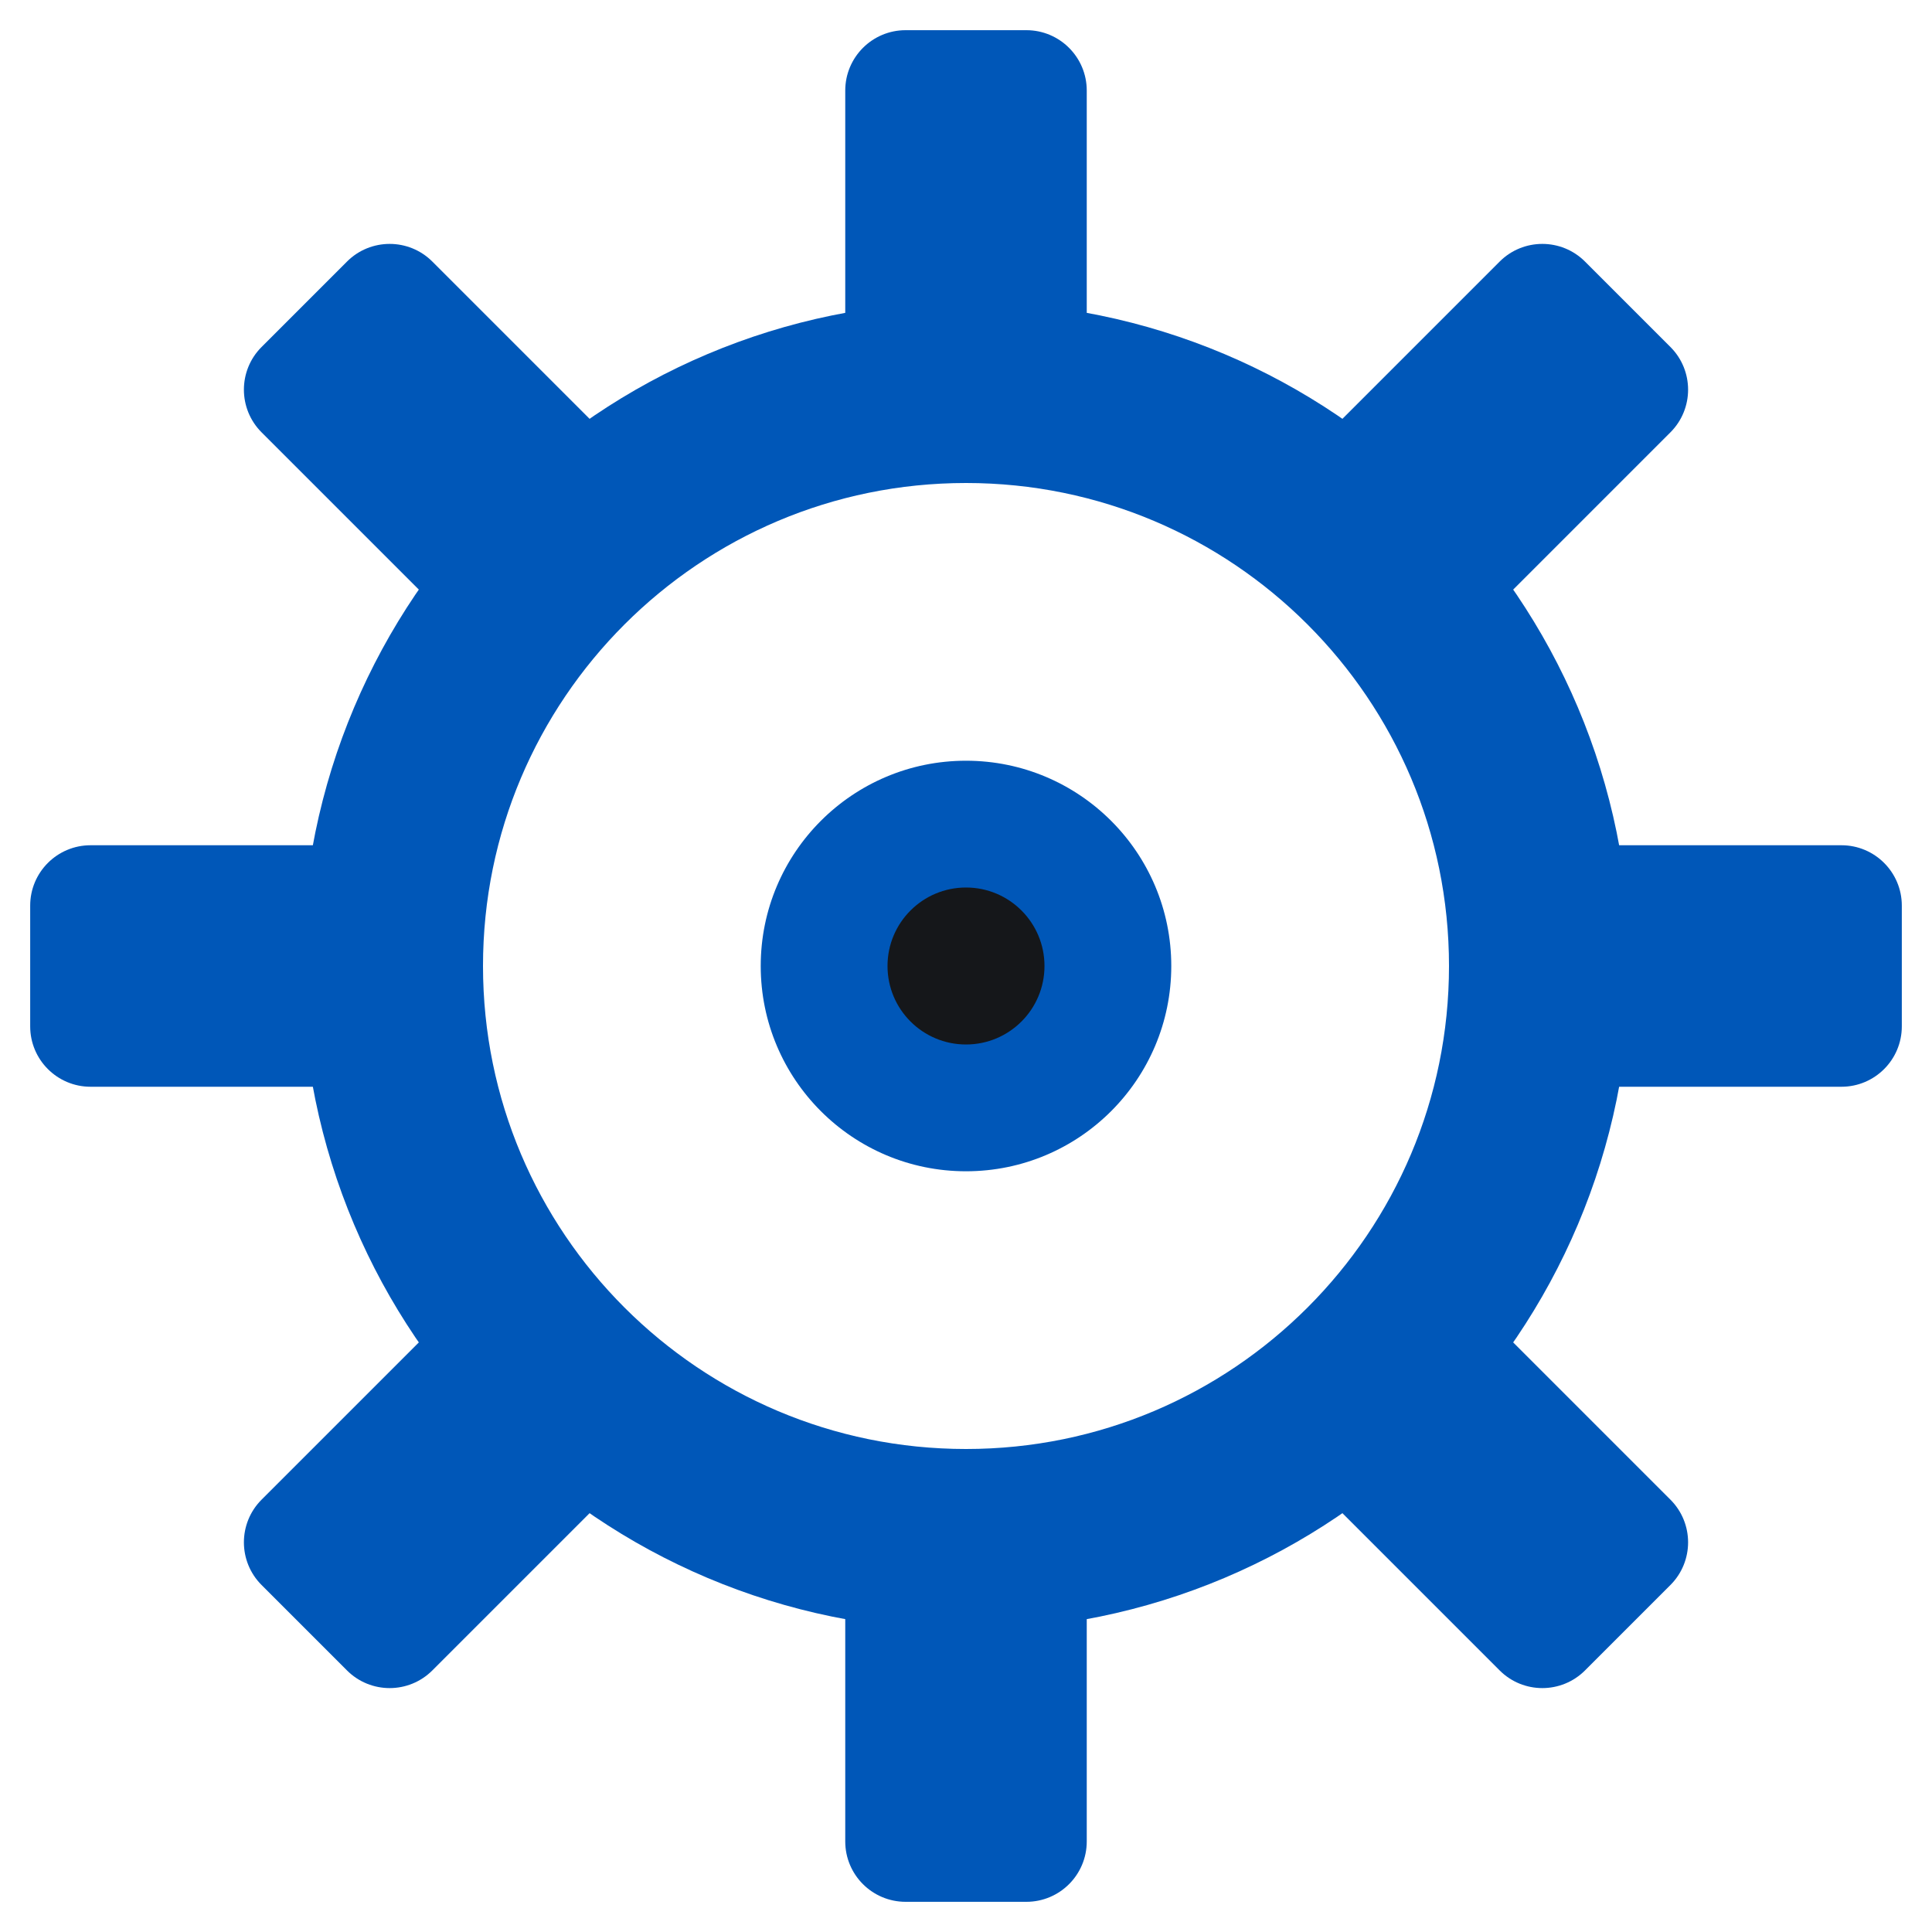
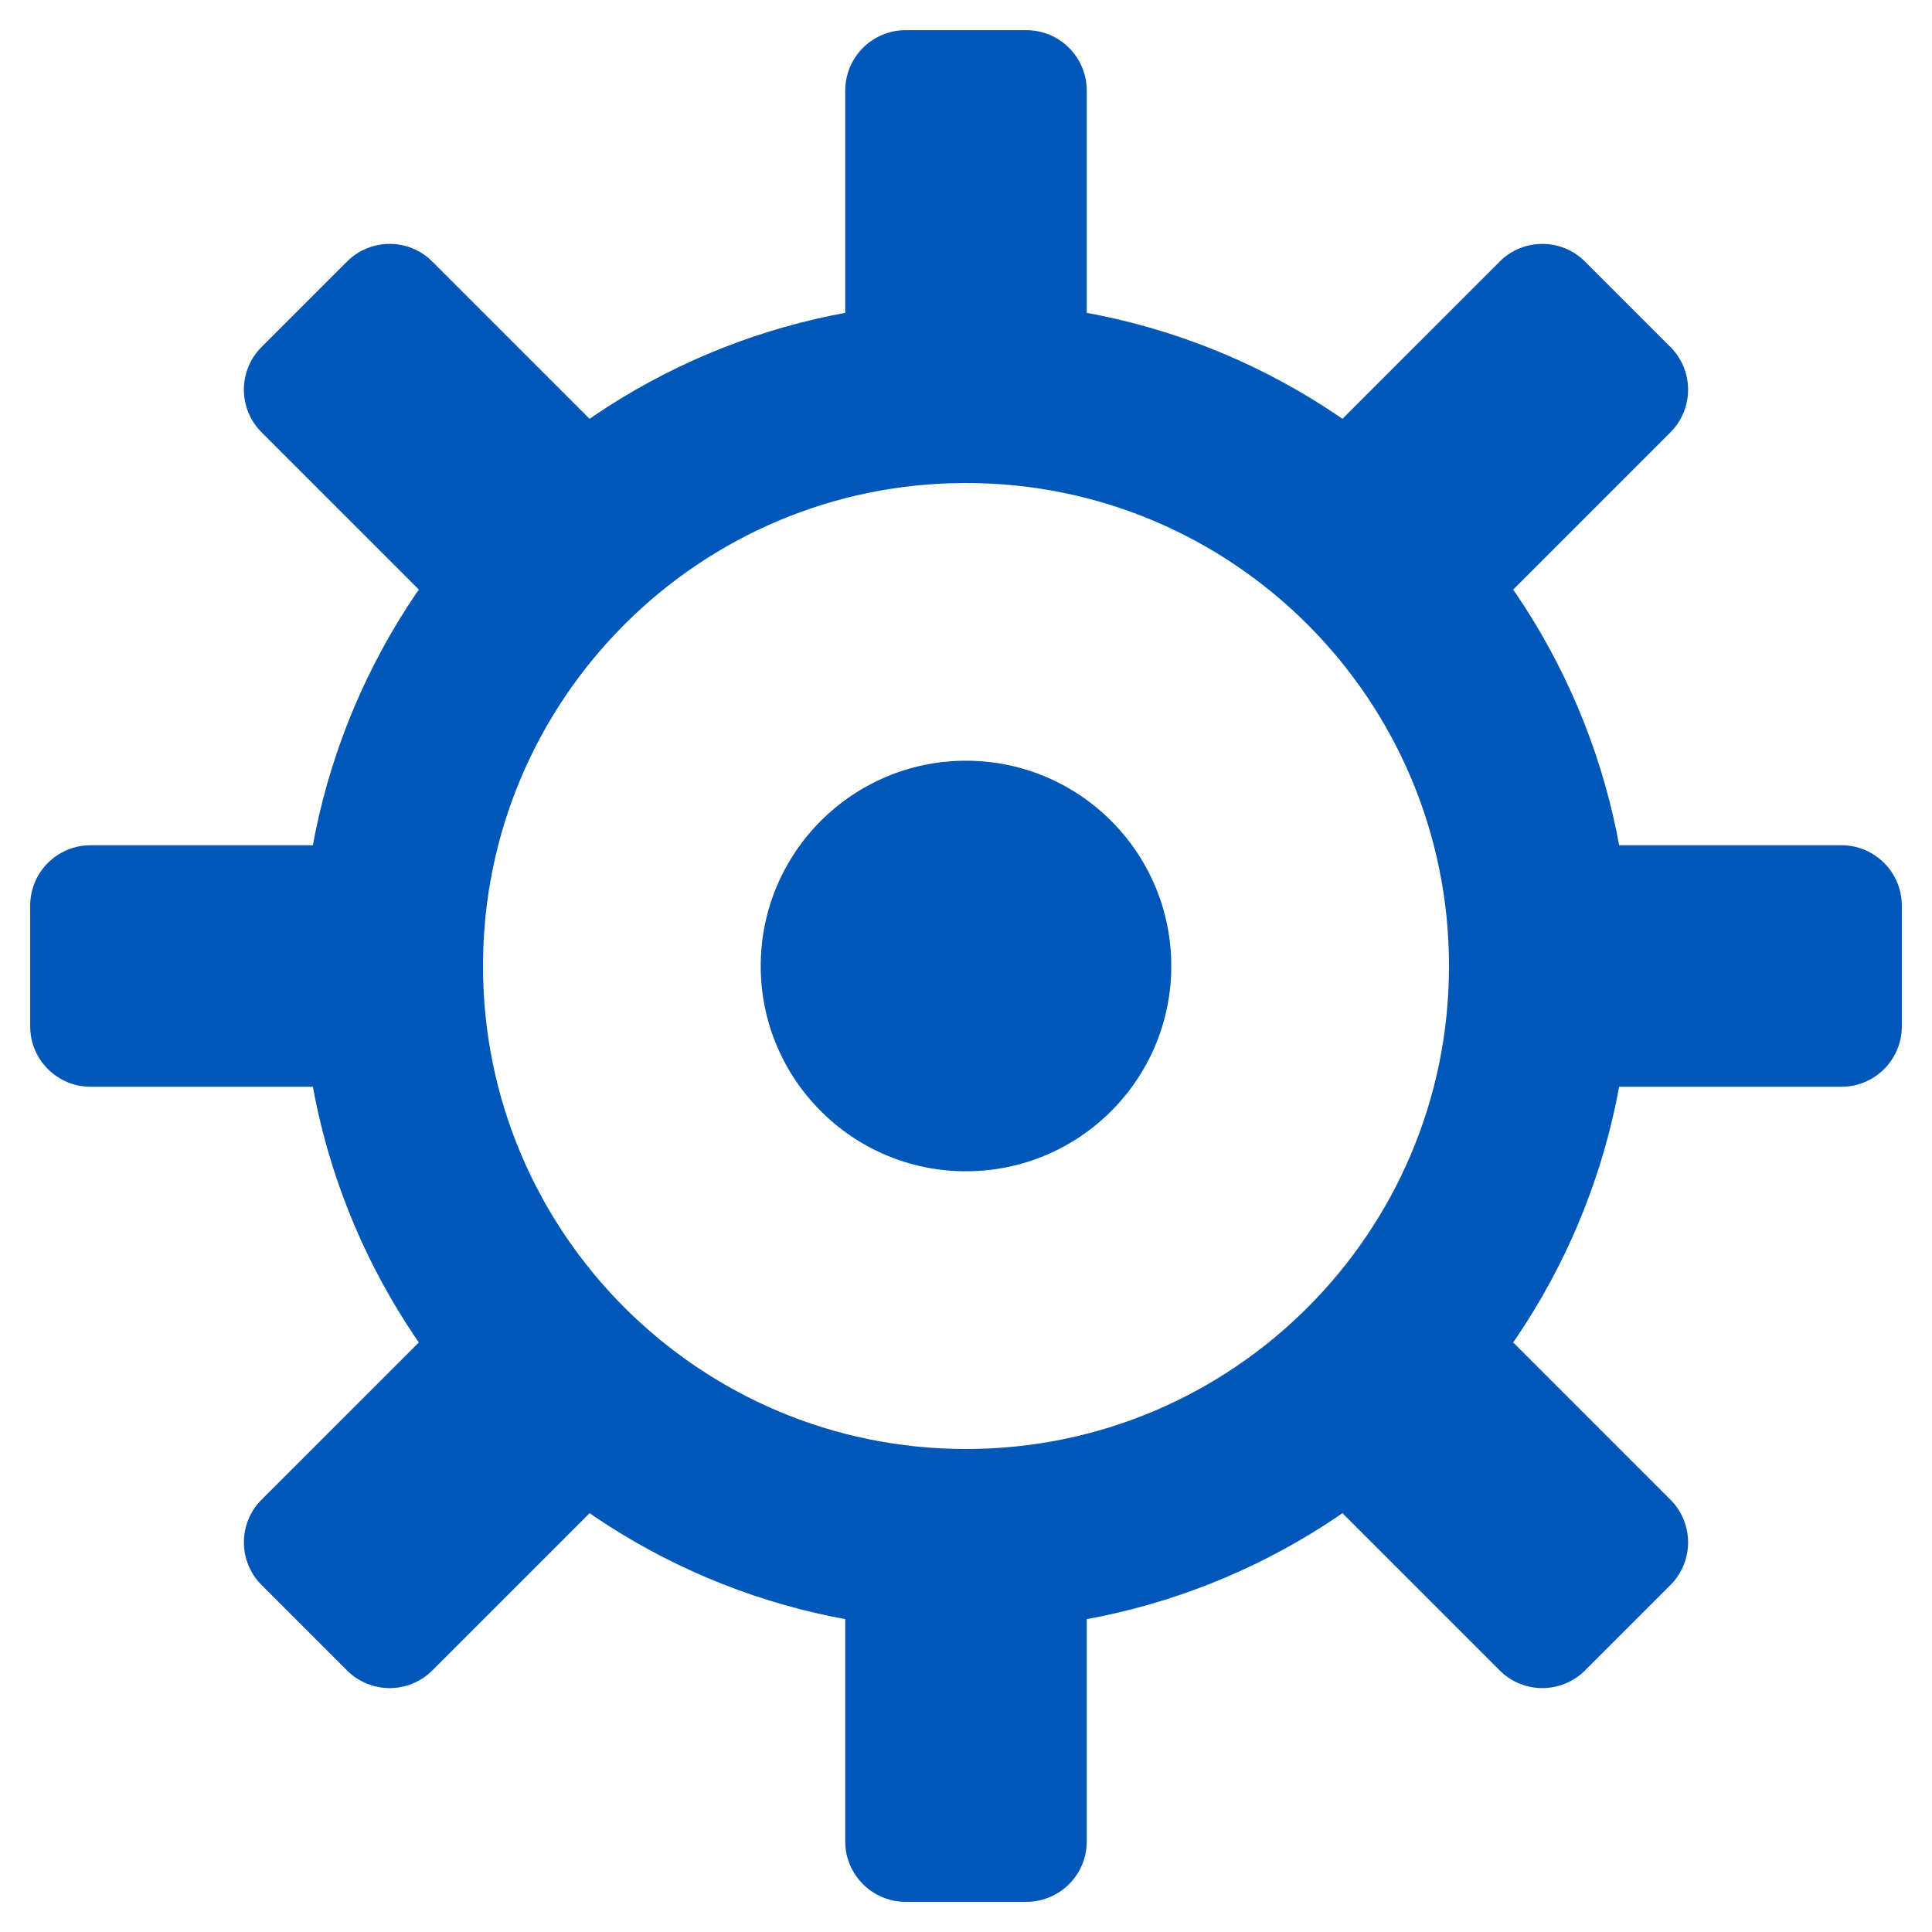
<svg xmlns="http://www.w3.org/2000/svg" width="32" height="32" viewBox="0 0 32 32" fill="none" role="img" aria-label="Gears">
  <g fill="#0057b8">
    <g>
      <rect x="14" y="0.5" width="4" height="6" rx="1" />
      <rect x="14" y="0.5" width="4" height="6" rx="1" transform="rotate(45 16 16)" />
      <rect x="14" y="0.5" width="4" height="6" rx="1" transform="rotate(90 16 16)" />
      <rect x="14" y="0.5" width="4" height="6" rx="1" transform="rotate(135 16 16)" />
      <rect x="14" y="0.5" width="4" height="6" rx="1" transform="rotate(180 16 16)" />
      <rect x="14" y="0.5" width="4" height="6" rx="1" transform="rotate(225 16 16)" />
      <rect x="14" y="0.5" width="4" height="6" rx="1" transform="rotate(270 16 16)" />
      <rect x="14" y="0.5" width="4" height="6" rx="1" transform="rotate(315 16 16)" />
    </g>
  </g>
  <circle cx="16" cy="16" r="9.5" fill="none" stroke="#0057b8" stroke-width="3" />
  <circle cx="16" cy="16" r="3.4" fill="#0057b8" />
-   <circle cx="16" cy="16" r="1.3" fill="#15171a" />
</svg>
